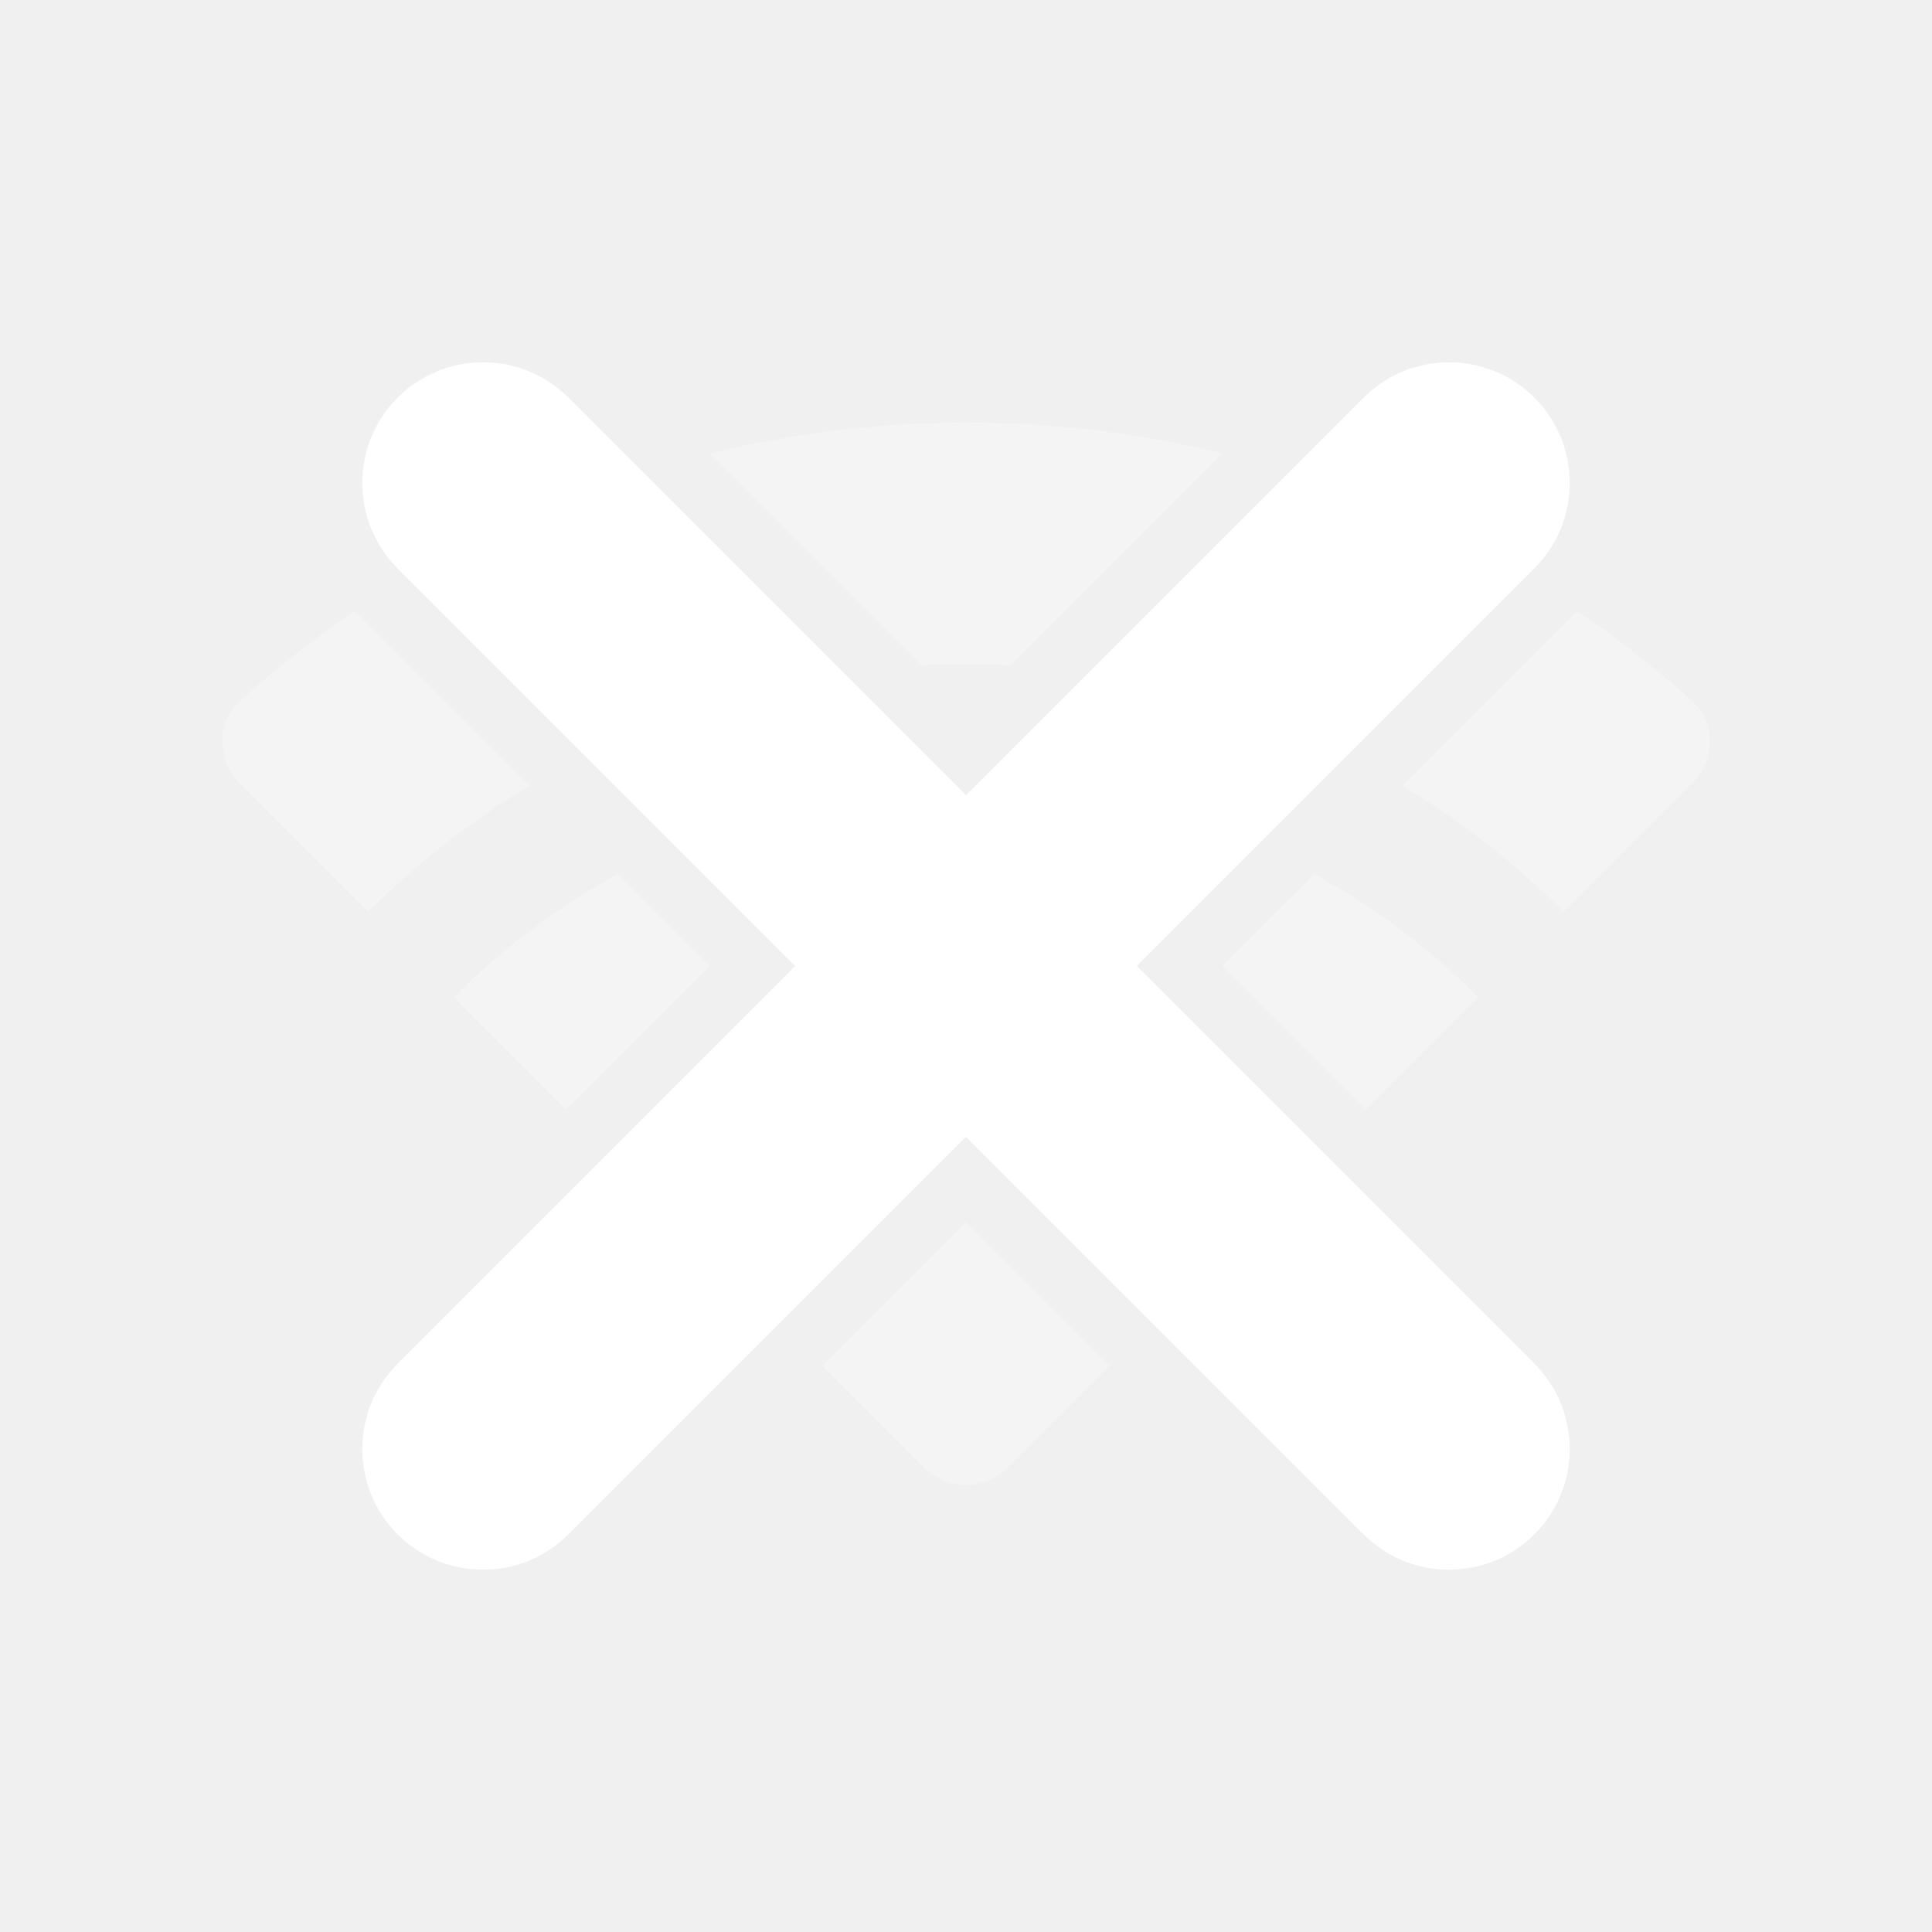
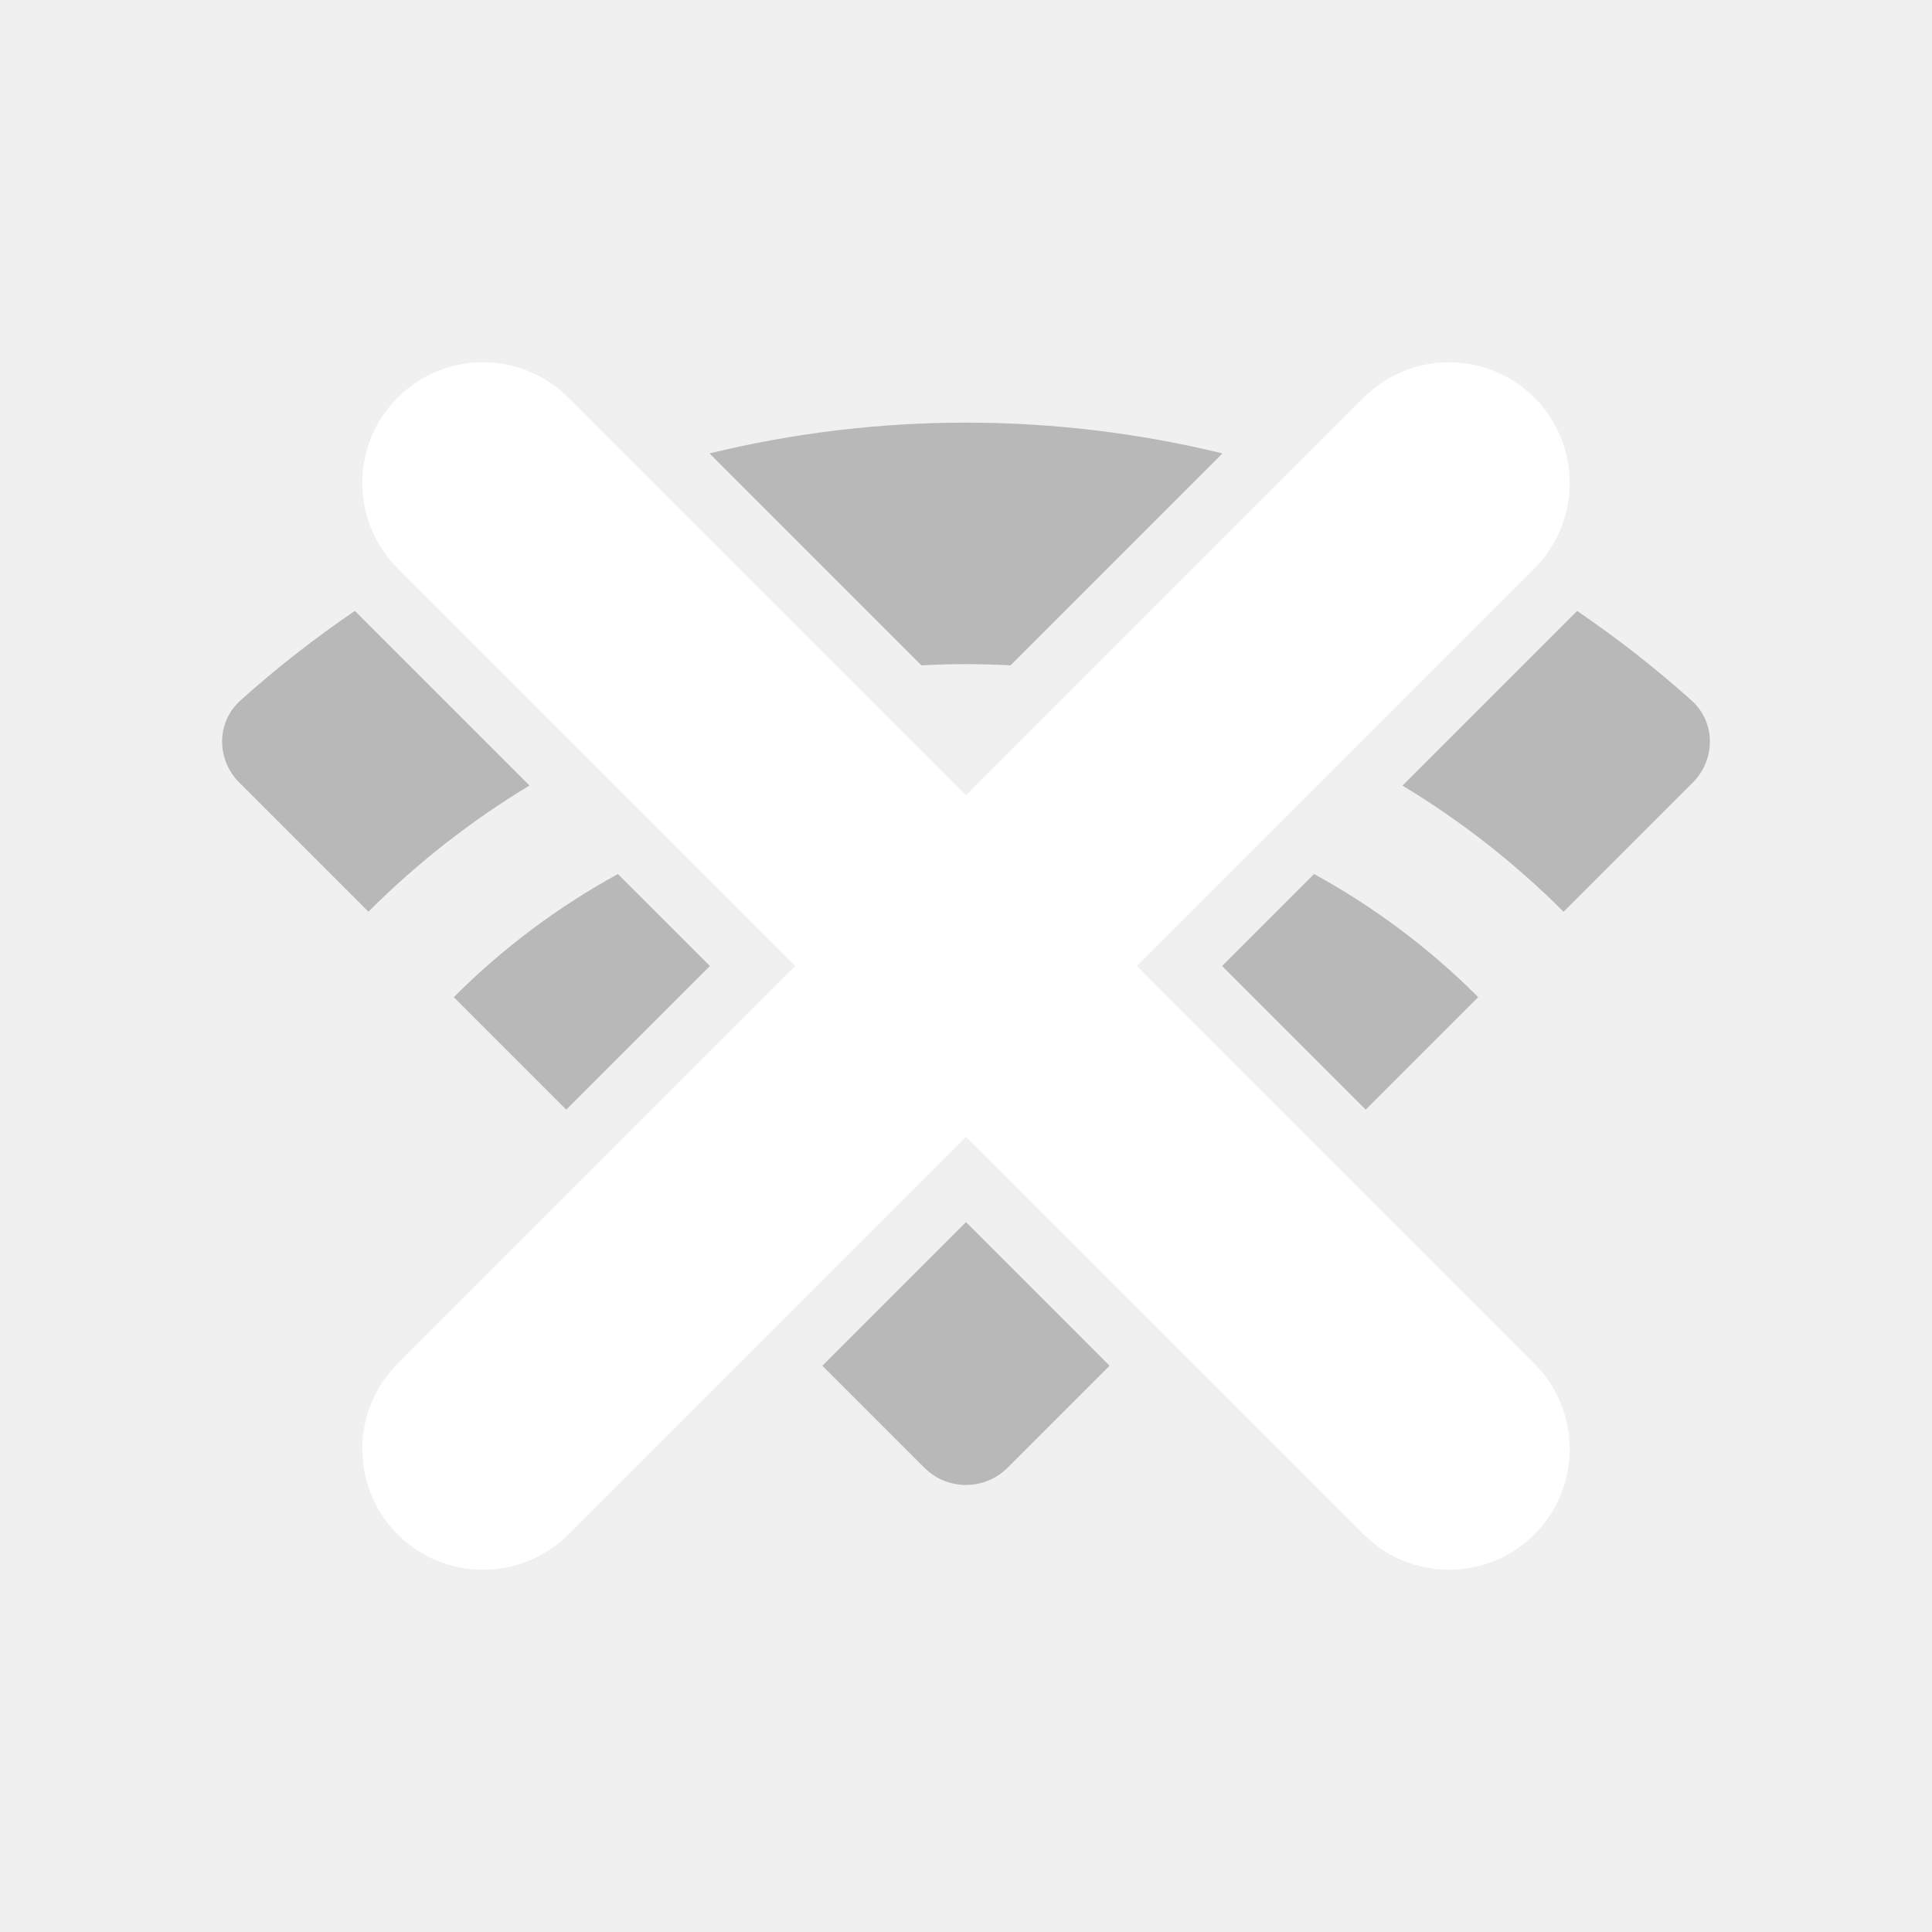
<svg xmlns="http://www.w3.org/2000/svg" width="32" height="32" viewBox="0 0 32 32" version="1.1" id="svg1">
  <defs id="defs1">
    </defs>
-   <g id="layer1" style="display:none">
-     <path d="m 16,19 c 1.591,2.4e-4 3.117,0.633 4.242,1.758 l -3.553,3.553 a 0.975,0.975 0 0 1 -1.379,0 L 11.758,20.758 C 12.883,19.633 14.409,19 16,19 Z" style="opacity:0.25;fill:#ffffff;stroke-width:4;stroke-linecap:round" id="path18" />
-     <path d="m 16,13 c -3.182,4.81e-4 -6.234,1.265 -8.484,3.516 L 10.344,19.344 C 11.844,17.843 13.878,17 16,17 c 2.122,3.21e-4 4.156,0.843 5.656,2.344 l 2.828,-2.828 C 22.234,14.265 19.182,13 16,13 Z" style="opacity:0.25;fill:#ffffff;stroke-width:4;stroke-linecap:round" id="path17" />
-     <path d="M 16,7 C 11.552,7.001 7.274,8.648 3.98,11.604 3.58,11.963 3.582,12.582 3.963,12.963 l 2.139,2.139 C 8.727,12.476 12.287,11.001 16,11 c 3.713,5.61e-4 7.273,1.476 9.898,4.102 l 2.139,-2.139 c 0.381,-0.381 0.383,-1 -0.018,-1.359 C 24.726,8.648 20.448,7.001 16,7 Z" style="opacity:0.25;fill:#ffffff;stroke-width:4;stroke-linecap:round" id="path15" />
+   <g id="layer1" style="display:none;fill:#808080;fill-opacity:0.5">
+     <path d="m 16,19 c 1.591,2.4e-4 3.117,0.633 4.242,1.758 l -3.553,3.553 a 0.975,0.975 0 0 1 -1.379,0 L 11.758,20.758 C 12.883,19.633 14.409,19 16,19 Z" style="opacity:1;fill:#808080;fill-opacity:0.5;stroke-width:4;stroke-linecap:round" id="path18" />
+     <path d="m 16,13 c -3.182,4.81e-4 -6.234,1.265 -8.484,3.516 L 10.344,19.344 C 11.844,17.843 13.878,17 16,17 c 2.122,3.21e-4 4.156,0.843 5.656,2.344 l 2.828,-2.828 C 22.234,14.265 19.182,13 16,13 Z" style="opacity:1;fill:#808080;fill-opacity:0.5;stroke-width:4;stroke-linecap:round" id="path17" />
+     <path d="M 16,7 C 11.552,7.001 7.274,8.648 3.98,11.604 3.58,11.963 3.582,12.582 3.963,12.963 l 2.139,2.139 C 8.727,12.476 12.287,11.001 16,11 c 3.713,5.61e-4 7.273,1.476 9.898,4.102 l 2.139,-2.139 c 0.381,-0.381 0.383,-1 -0.018,-1.359 C 24.726,8.648 20.448,7.001 16,7 Z" style="opacity:1;fill:#808080;fill-opacity:0.5;stroke-width:4;stroke-linecap:round" id="path15" />
  </g>
  <g id="layer2" style="display:none">
    <path d="m 16,19 c 1.591,2.4e-4 3.117,0.633 4.242,1.758 l -3.553,3.553 a 0.975,0.975 0 0 1 -1.379,0 L 11.758,20.758 C 12.883,19.633 14.409,19 16,19 Z" style="display:inline;fill:#ffffff;stroke-width:4;stroke-linecap:round" id="path19" />
-     <path d="m 16,13 c -3.182,4.81e-4 -6.234,1.265 -8.484,3.516 L 10.344,19.344 C 11.844,17.843 13.878,17 16,17 c 2.122,3.21e-4 4.156,0.843 5.656,2.344 l 2.828,-2.828 C 22.234,14.265 19.182,13 16,13 Z" style="display:inline;fill:#ffffff;stroke-width:4;stroke-linecap:round" id="path20" />
-     <path d="M 16,7 C 11.552,7.001 7.274,8.648 3.98,11.604 3.58,11.963 3.582,12.582 3.963,12.963 l 2.139,2.139 C 8.727,12.476 12.287,11.001 16,11 c 3.713,5.61e-4 7.273,1.476 9.898,4.102 l 2.139,-2.139 c 0.381,-0.381 0.383,-1 -0.018,-1.359 C 24.726,8.648 20.448,7.001 16,7 Z" style="display:inline;fill:#ffffff;stroke-width:4;stroke-linecap:round" id="path21" />
+     <path d="m 16,13 c -3.182,4.81e-4 -6.234,1.265 -8.484,3.516 L 10.344,19.344 C 11.844,17.843 13.878,17 16,17 c 2.122,3.21e-4 4.156,0.843 5.656,2.344 l 2.828,-2.828 C 22.234,14.265 19.182,13 16,13 Z" style="display:none;fill:#ffffff;stroke-width:4;stroke-linecap:round" id="path20" />
+     <path d="M 16,7 C 11.552,7.001 7.274,8.648 3.98,11.604 3.58,11.963 3.582,12.582 3.963,12.963 l 2.139,2.139 C 8.727,12.476 12.287,11.001 16,11 c 3.713,5.61e-4 7.273,1.476 9.898,4.102 l 2.139,-2.139 c 0.381,-0.381 0.383,-1 -0.018,-1.359 C 24.726,8.648 20.448,7.001 16,7 Z" style="display:none;fill:#ffffff;stroke-width:4;stroke-linecap:round" id="path21" />
  </g>
-   <g id="layer3">
-     <path d="m 8,6 a 2,2 0 0 0 -1.414,0.586 2,2 0 0 0 0,2.828 l 6.586,6.586 -6.586,6.586 a 2,2 0 0 0 0,2.828 2,2 0 0 0 2.828,0 L 16,18.828 l 6.586,6.586 a 2,2 0 0 0 2.828,0 2,2 0 0 0 0,-2.828 l -6.586,-6.586 6.586,-6.586 a 2,2 0 0 0 0,-2.828 2,2 0 0 0 -2.828,0 L 16,13.172 9.414,6.586 A 2,2 0 0 0 8,6 Z" style="baseline-shift:baseline;display:inline;overflow:visible;vector-effect:none;stroke-width:2;stroke-linecap:round;enable-background:accumulate;stop-color:#000000;stop-opacity:1;fill:#ffffff;fill-opacity:1" id="path28" />
-     <path id="path29" style="fill:#ffffff;stroke-width:4;stroke-linecap:round;opacity:0.25" d="M 16 7 C 14.557 7 13.132 7.174 11.752 7.51 L 15.262 11.02 C 15.507 11.007 15.753 11 16 11 C 16.247 11 16.493 11.007 16.738 11.02 L 20.248 7.51 C 18.868 7.174 17.443 7 16 7 z M 5.877 10.119 C 5.215 10.569 4.581 11.064 3.98 11.604 C 3.58 11.963 3.582 12.582 3.963 12.963 L 6.102 15.102 C 6.91 14.293 7.806 13.593 8.77 13.012 L 5.879 10.121 L 5.877 10.119 z M 26.123 10.119 L 26.121 10.121 L 23.23 13.012 C 24.194 13.593 25.09 14.293 25.898 15.102 L 28.037 12.963 C 28.418 12.582 28.42 11.963 28.02 11.604 C 27.419 11.064 26.785 10.569 26.123 10.119 z M 10.234 14.477 C 9.245 15.019 8.328 15.703 7.516 16.516 L 9.379 18.379 L 11.758 16 L 10.234 14.477 z M 21.766 14.477 L 20.242 16 L 22.621 18.379 L 24.484 16.516 C 23.672 15.703 22.755 15.019 21.766 14.477 z M 16 20.242 L 13.621 22.621 L 15.311 24.311 A 0.975 0.975 0 0 0 16.689 24.311 L 18.379 22.621 L 16 20.242 z " />
+   <g id="layer3" style="display:inline">
+     <path d="m 8,6 a 2,2 0 0 0 -1.414,0.586 2,2 0 0 0 0,2.828 l 6.586,6.586 -6.586,6.586 a 2,2 0 0 0 0,2.828 2,2 0 0 0 2.828,0 L 16,18.828 l 6.586,6.586 a 2,2 0 0 0 2.828,0 2,2 0 0 0 0,-2.828 l -6.586,-6.586 6.586,-6.586 a 2,2 0 0 0 0,-2.828 2,2 0 0 0 -2.828,0 L 16,13.172 9.414,6.586 A 2,2 0 0 0 8,6 Z" style="baseline-shift:baseline;display:inline;overflow:visible;vector-effect:none;fill:#ffffff;fill-opacity:1;stroke-width:2;stroke-linecap:round;enable-background:accumulate;stop-color:#000000;stop-opacity:1" id="path28" />
+     <path id="path29" style="opacity:1;fill:#808080;fill-opacity:0.5;stroke-width:4;stroke-linecap:round" d="m 16,7 c -1.443,2.181e-4 -2.868,0.174 -4.248,0.51 l 3.51,3.51 C 15.507,11.007 15.753,11 16,11 c 0.247,3.7e-5 0.493,0.007 0.738,0.02 L 20.248,7.51 C 18.868,7.174 17.443,7 16,7 Z M 5.877,10.119 c -0.661,0.45 -1.296,0.945 -1.896,1.484 -0.401,0.36 -0.398,0.978 -0.018,1.359 l 2.139,2.139 c 0.808,-0.809 1.705,-1.509 2.668,-2.09 l -2.891,-2.891 z m 20.246,0 -0.002,0.002 -2.891,2.891 c 0.963,0.581 1.86,1.281 2.668,2.09 l 2.139,-2.139 c 0.381,-0.381 0.383,-1 -0.018,-1.359 -0.601,-0.539 -1.235,-1.034 -1.896,-1.484 z M 10.234,14.477 C 9.245,15.019 8.328,15.703 7.516,16.516 L 9.379,18.379 11.758,16 Z m 11.531,0 L 20.242,16 l 2.379,2.379 1.863,-1.863 C 23.672,15.703 22.755,15.019 21.766,14.477 Z M 16,20.242 l -2.379,2.379 1.689,1.689 a 0.975,0.975 0 0 0 1.379,0 l 1.689,-1.689 z" />
  </g>
</svg>
